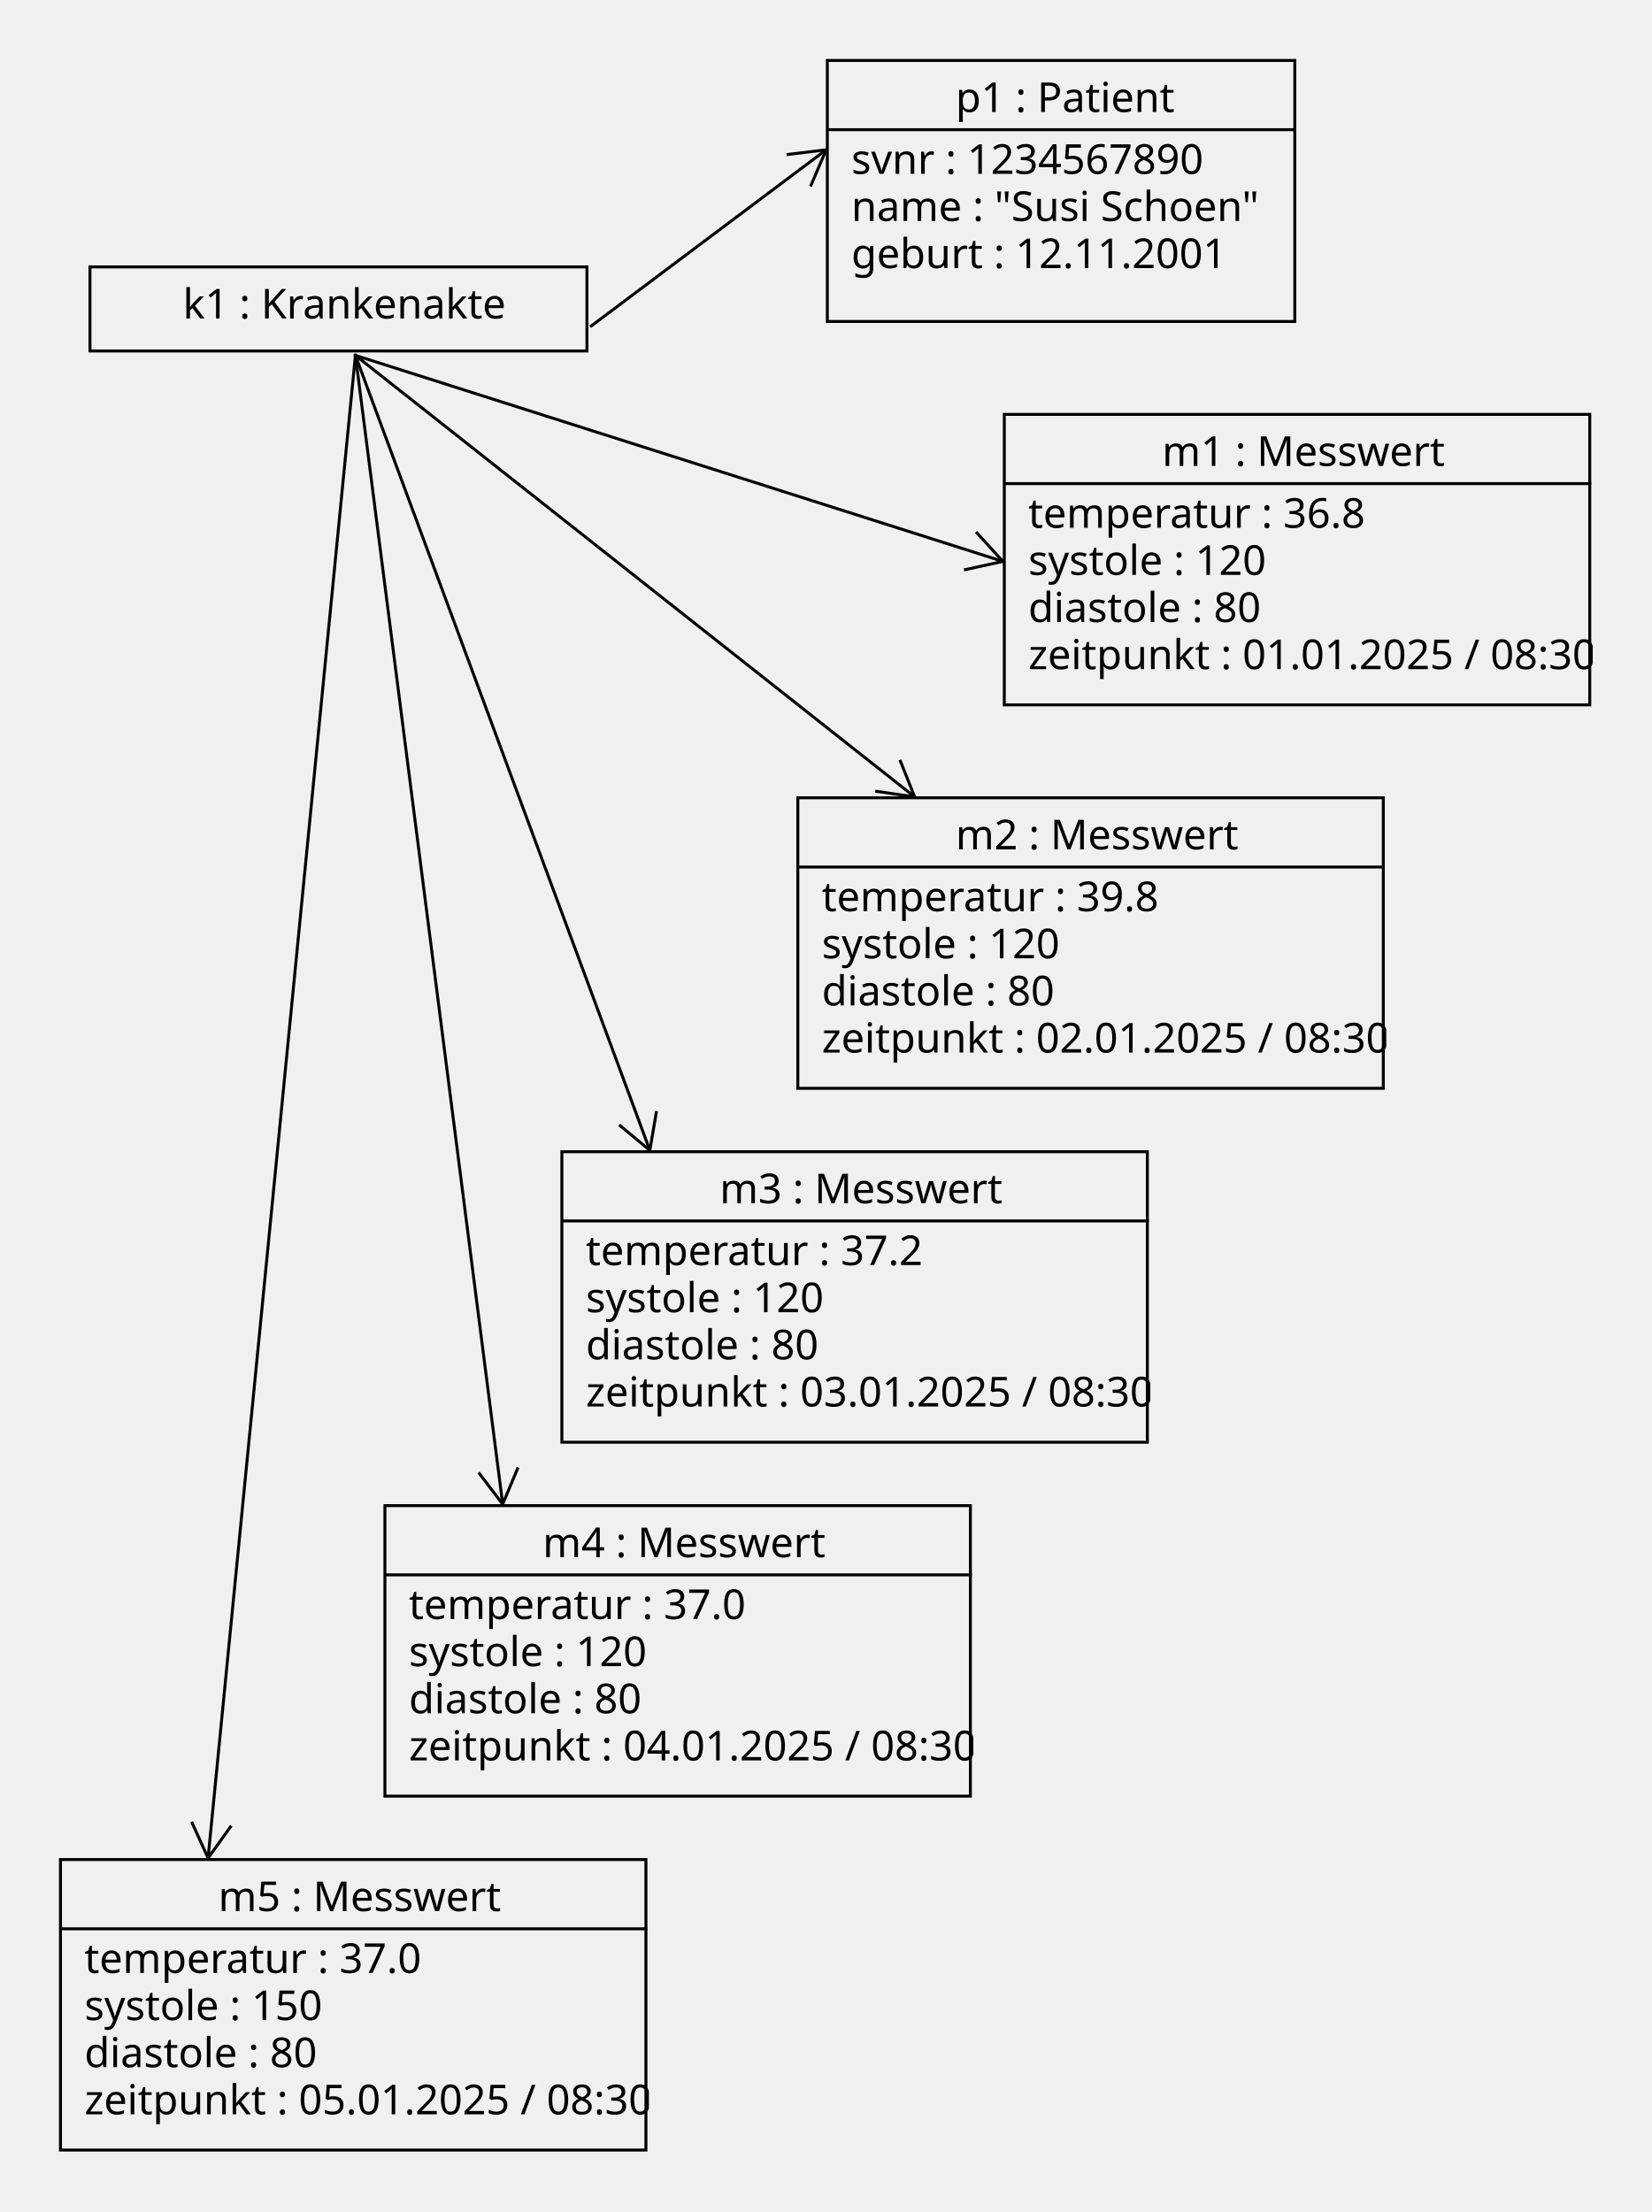
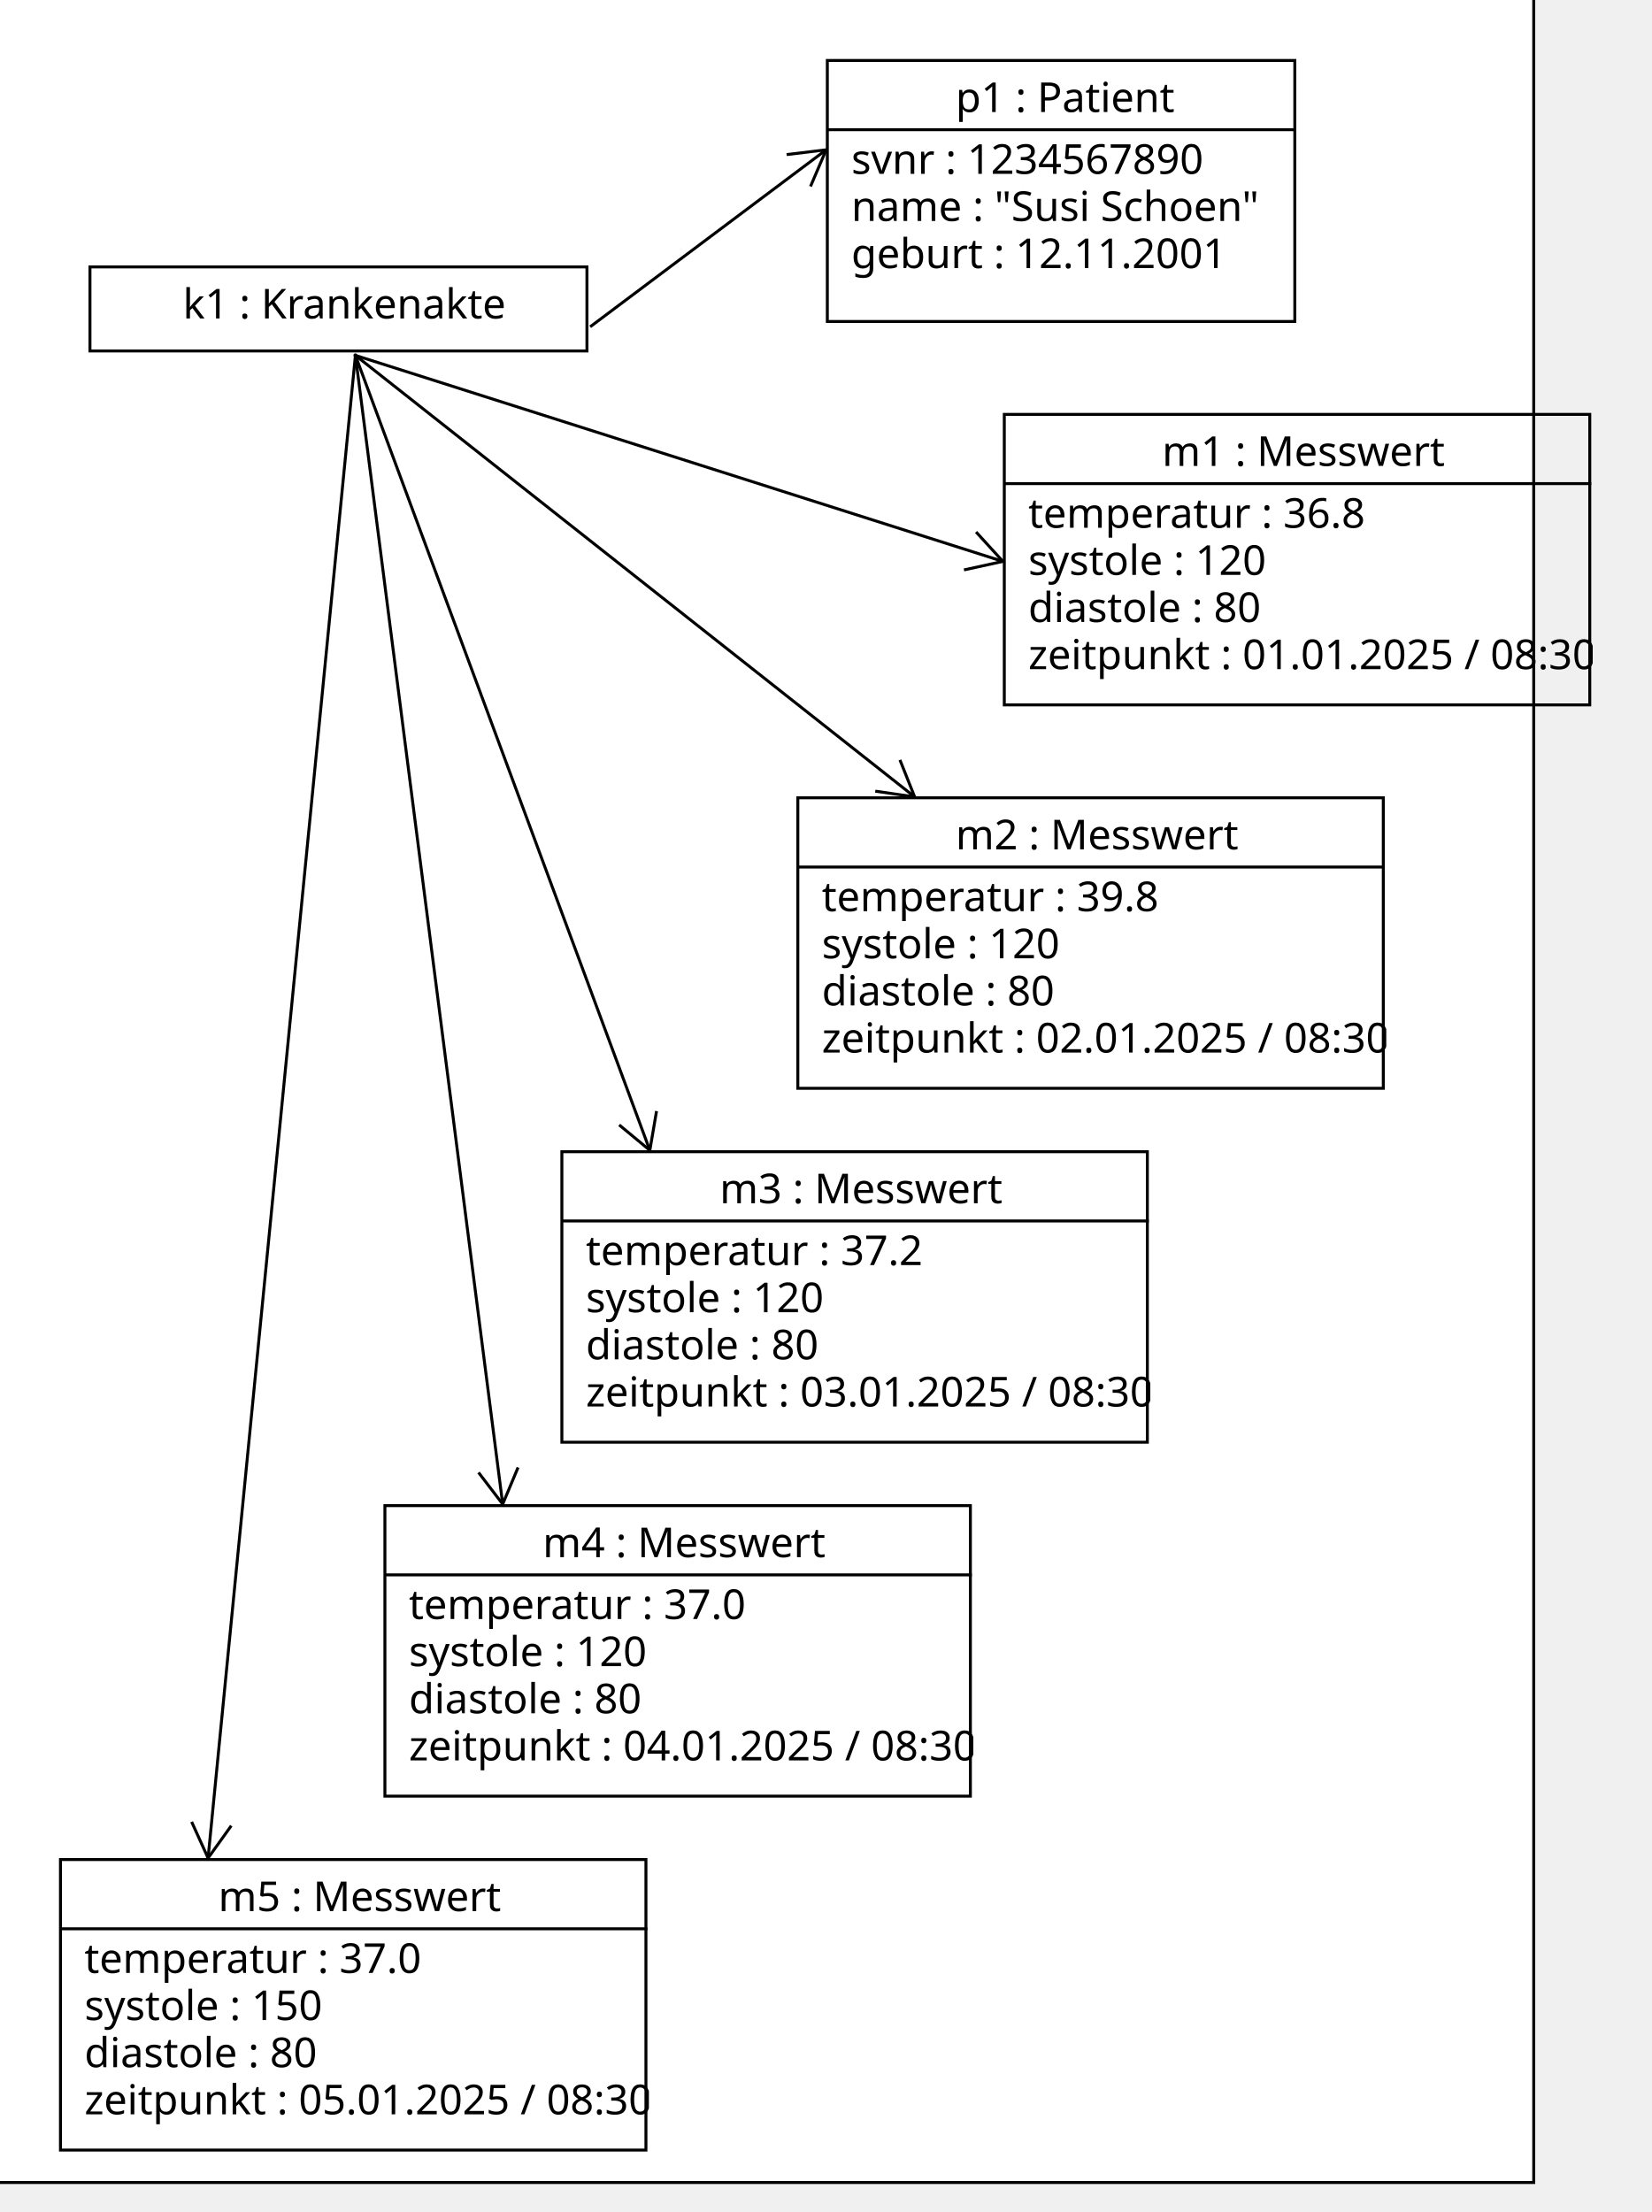
<svg xmlns="http://www.w3.org/2000/svg" fill-opacity="1" color-rendering="auto" color-interpolation="auto" text-rendering="auto" stroke="black" stroke-linecap="square" width="560" stroke-miterlimit="10" shape-rendering="auto" stroke-opacity="1" fill="black" stroke-dasharray="none" font-weight="normal" stroke-width="1" viewBox="40 10 560 750" height="750" font-family="'Dialog'" font-style="normal" stroke-linejoin="miter" font-size="12px" stroke-dashoffset="0" image-rendering="auto">
  <defs id="genericDefs" />
+   <rect width="100%" height="100%" fill="white" />
  <g>
    <defs id="defs1">
      <clipPath clipPathUnits="userSpaceOnUse" id="clipPath1">
        <path d="M0 0 L2147483647 0 L2147483647 2147483647 L0 2147483647 L0 0 Z" />
      </clipPath>
      <clipPath clipPathUnits="userSpaceOnUse" id="clipPath2">
        <path d="M0 0 L0 100 L200 100 L200 0 Z" />
      </clipPath>
      <clipPath clipPathUnits="userSpaceOnUse" id="clipPath3">
        <path d="M0 0 L0 90 L160 90 L160 0 Z" />
      </clipPath>
      <clipPath clipPathUnits="userSpaceOnUse" id="clipPath4">
        <path d="M0 0 L0 30 L170 30 L170 0 Z" />
      </clipPath>
      <clipPath clipPathUnits="userSpaceOnUse" id="clipPath5">
        <path d="M0 0 L0 540 L80 540 L80 0 Z" />
      </clipPath>
      <clipPath clipPathUnits="userSpaceOnUse" id="clipPath6">
        <path d="M0 0 L0 420 L80 420 L80 0 Z" />
      </clipPath>
      <clipPath clipPathUnits="userSpaceOnUse" id="clipPath7">
        <path d="M0 0 L0 300 L130 300 L130 0 Z" />
      </clipPath>
      <clipPath clipPathUnits="userSpaceOnUse" id="clipPath8">
        <path d="M0 0 L0 180 L220 180 L220 0 Z" />
      </clipPath>
      <clipPath clipPathUnits="userSpaceOnUse" id="clipPath9">
        <path d="M0 0 L0 100 L250 100 L250 0 Z" />
      </clipPath>
      <clipPath clipPathUnits="userSpaceOnUse" id="clipPath10">
        <path d="M0 0 L0 90 L110 90 L110 0 Z" />
      </clipPath>
    </defs>
    <g fill="rgb(255,255,255)" fill-opacity="0" transform="translate(60,640)" stroke-opacity="0" stroke="rgb(255,255,255)">
      <rect x="0.5" width="198.5" height="98.5" y="0.5" clip-path="url(#clipPath2)" stroke="none" />
    </g>
    <g transform="translate(60,640)">
      <rect fill="none" x="0.5" width="198.5" height="98.5" y="0.5" clip-path="url(#clipPath2)" />
      <text x="54" font-size="14px" y="17.975" clip-path="url(#clipPath2)" font-family="sans-serif" stroke="none" xml:space="preserve">m5 : Messwert</text>
      <path fill="none" d="M1 23.975 L199 23.975" clip-path="url(#clipPath2)" />
      <text x="5" font-size="14px" y="38.95" clip-path="url(#clipPath2)" font-family="sans-serif" stroke="none" xml:space="preserve"> temperatur : 37.0</text>
      <text x="5" font-size="14px" y="54.925" clip-path="url(#clipPath2)" font-family="sans-serif" stroke="none" xml:space="preserve"> systole : 150</text>
      <text x="5" font-size="14px" y="70.9" clip-path="url(#clipPath2)" font-family="sans-serif" stroke="none" xml:space="preserve"> diastole : 80</text>
      <text x="5" font-size="14px" y="86.875" clip-path="url(#clipPath2)" font-family="sans-serif" stroke="none" xml:space="preserve"> zeitpunkt : 05.01.2025 / 08:30</text>
    </g>
    <g fill="rgb(255,255,255)" fill-opacity="0" transform="translate(170,520)" stroke-opacity="0" stroke="rgb(255,255,255)">
      <rect x="0.5" width="198.5" height="98.5" y="0.5" clip-path="url(#clipPath2)" stroke="none" />
    </g>
    <g transform="translate(170,520)">
      <rect fill="none" x="0.5" width="198.5" height="98.5" y="0.5" clip-path="url(#clipPath2)" />
      <text x="54" font-size="14px" y="17.975" clip-path="url(#clipPath2)" font-family="sans-serif" stroke="none" xml:space="preserve">m4 : Messwert</text>
      <path fill="none" d="M1 23.975 L199 23.975" clip-path="url(#clipPath2)" />
      <text x="5" font-size="14px" y="38.95" clip-path="url(#clipPath2)" font-family="sans-serif" stroke="none" xml:space="preserve"> temperatur : 37.0</text>
      <text x="5" font-size="14px" y="54.925" clip-path="url(#clipPath2)" font-family="sans-serif" stroke="none" xml:space="preserve"> systole : 120</text>
      <text x="5" font-size="14px" y="70.9" clip-path="url(#clipPath2)" font-family="sans-serif" stroke="none" xml:space="preserve"> diastole : 80</text>
      <text x="5" font-size="14px" y="86.875" clip-path="url(#clipPath2)" font-family="sans-serif" stroke="none" xml:space="preserve"> zeitpunkt : 04.01.2025 / 08:30</text>
    </g>
    <g fill="rgb(255,255,255)" fill-opacity="0" transform="translate(230,400)" stroke-opacity="0" stroke="rgb(255,255,255)">
      <rect x="0.5" width="198.5" height="98.5" y="0.5" clip-path="url(#clipPath2)" stroke="none" />
    </g>
    <g transform="translate(230,400)">
      <rect fill="none" x="0.5" width="198.5" height="98.5" y="0.5" clip-path="url(#clipPath2)" />
      <text x="54" font-size="14px" y="17.975" clip-path="url(#clipPath2)" font-family="sans-serif" stroke="none" xml:space="preserve">m3 : Messwert</text>
      <path fill="none" d="M1 23.975 L199 23.975" clip-path="url(#clipPath2)" />
      <text x="5" font-size="14px" y="38.95" clip-path="url(#clipPath2)" font-family="sans-serif" stroke="none" xml:space="preserve"> temperatur : 37.2</text>
      <text x="5" font-size="14px" y="54.925" clip-path="url(#clipPath2)" font-family="sans-serif" stroke="none" xml:space="preserve"> systole : 120</text>
      <text x="5" font-size="14px" y="70.9" clip-path="url(#clipPath2)" font-family="sans-serif" stroke="none" xml:space="preserve"> diastole : 80</text>
      <text x="5" font-size="14px" y="86.875" clip-path="url(#clipPath2)" font-family="sans-serif" stroke="none" xml:space="preserve"> zeitpunkt : 03.01.2025 / 08:30</text>
    </g>
    <g fill="rgb(255,255,255)" fill-opacity="0" transform="translate(310,280)" stroke-opacity="0" stroke="rgb(255,255,255)">
      <rect x="0.5" width="198.5" height="98.5" y="0.5" clip-path="url(#clipPath2)" stroke="none" />
    </g>
    <g transform="translate(310,280)">
      <rect fill="none" x="0.5" width="198.5" height="98.5" y="0.5" clip-path="url(#clipPath2)" />
      <text x="54" font-size="14px" y="17.975" clip-path="url(#clipPath2)" font-family="sans-serif" stroke="none" xml:space="preserve">m2 : Messwert</text>
      <path fill="none" d="M1 23.975 L199 23.975" clip-path="url(#clipPath2)" />
      <text x="5" font-size="14px" y="38.95" clip-path="url(#clipPath2)" font-family="sans-serif" stroke="none" xml:space="preserve"> temperatur : 39.8</text>
      <text x="5" font-size="14px" y="54.925" clip-path="url(#clipPath2)" font-family="sans-serif" stroke="none" xml:space="preserve"> systole : 120</text>
      <text x="5" font-size="14px" y="70.9" clip-path="url(#clipPath2)" font-family="sans-serif" stroke="none" xml:space="preserve"> diastole : 80</text>
      <text x="5" font-size="14px" y="86.875" clip-path="url(#clipPath2)" font-family="sans-serif" stroke="none" xml:space="preserve"> zeitpunkt : 02.01.2025 / 08:30</text>
    </g>
    <g fill="rgb(255,255,255)" fill-opacity="0" transform="translate(380,150)" stroke-opacity="0" stroke="rgb(255,255,255)">
      <rect x="0.5" width="198.5" height="98.5" y="0.5" clip-path="url(#clipPath2)" stroke="none" />
    </g>
    <g transform="translate(380,150)">
      <rect fill="none" x="0.5" width="198.5" height="98.5" y="0.5" clip-path="url(#clipPath2)" />
      <text x="54" font-size="14px" y="17.975" clip-path="url(#clipPath2)" font-family="sans-serif" stroke="none" xml:space="preserve">m1 : Messwert</text>
      <path fill="none" d="M1 23.975 L199 23.975" clip-path="url(#clipPath2)" />
      <text x="5" font-size="14px" y="38.95" clip-path="url(#clipPath2)" font-family="sans-serif" stroke="none" xml:space="preserve"> temperatur : 36.8</text>
      <text x="5" font-size="14px" y="54.925" clip-path="url(#clipPath2)" font-family="sans-serif" stroke="none" xml:space="preserve"> systole : 120</text>
      <text x="5" font-size="14px" y="70.9" clip-path="url(#clipPath2)" font-family="sans-serif" stroke="none" xml:space="preserve"> diastole : 80</text>
      <text x="5" font-size="14px" y="86.875" clip-path="url(#clipPath2)" font-family="sans-serif" stroke="none" xml:space="preserve"> zeitpunkt : 01.01.2025 / 08:30</text>
    </g>
    <g fill="rgb(255,255,255)" fill-opacity="0" transform="translate(320,30)" stroke-opacity="0" stroke="rgb(255,255,255)">
      <rect x="0.5" width="158.5" height="88.5" y="0.5" clip-path="url(#clipPath3)" stroke="none" />
    </g>
    <g transform="translate(320,30)">
      <rect fill="none" x="0.5" width="158.5" height="88.5" y="0.5" clip-path="url(#clipPath3)" />
      <text x="44" font-size="14px" y="17.975" clip-path="url(#clipPath3)" font-family="sans-serif" stroke="none" xml:space="preserve">p1 : Patient</text>
      <path fill="none" d="M1 23.975 L159 23.975" clip-path="url(#clipPath3)" />
      <text x="5" font-size="14px" y="38.95" clip-path="url(#clipPath3)" font-family="sans-serif" stroke="none" xml:space="preserve"> svnr : 1234567890</text>
      <text x="5" font-size="14px" y="54.925" clip-path="url(#clipPath3)" font-family="sans-serif" stroke="none" xml:space="preserve"> name : "Susi Schoen"</text>
      <text x="5" font-size="14px" y="70.9" clip-path="url(#clipPath3)" font-family="sans-serif" stroke="none" xml:space="preserve"> geburt : 12.11.2001</text>
    </g>
    <g fill="rgb(255,255,255)" fill-opacity="0" transform="translate(70,100)" stroke-opacity="0" stroke="rgb(255,255,255)">
      <rect x="0.5" width="168.5" height="28.5" y="0.5" clip-path="url(#clipPath4)" stroke="none" />
    </g>
    <g transform="translate(70,100)">
      <rect fill="none" x="0.5" width="168.5" height="28.5" y="0.5" clip-path="url(#clipPath4)" />
      <text x="32" font-size="14px" y="17.975" clip-path="url(#clipPath4)" font-family="sans-serif" stroke="none" xml:space="preserve">k1 : Krankenakte</text>
    </g>
    <g transform="translate(100,120)">
      <path fill="none" d="M10.598 519.505 L60.5 10.5" clip-path="url(#clipPath5)" />
      <path fill="none" d="M18.116 509.432 L10.549 520.002 L5.178 508.164" clip-path="url(#clipPath5)" />
    </g>
    <g transform="translate(150,120)">
      <path fill="none" d="M60.373 399.508 L10.5 10.5" clip-path="url(#clipPath6)" />
      <path fill="none" d="M65.452 388.011 L60.436 400.004 L52.557 389.664" clip-path="url(#clipPath6)" />
    </g>
    <g transform="translate(150,120)">
      <path fill="none" d="M110.153 279.562 L10.5 10.5" clip-path="url(#clipPath7)" />
      <path fill="none" d="M112.511 267.216 L110.326 280.031 L100.321 271.731" clip-path="url(#clipPath7)" />
    </g>
    <g transform="translate(150,120)">
      <path fill="none" d="M199.715 159.88 L10.5 10.5" clip-path="url(#clipPath8)" />
      <path fill="none" d="M195.299 148.112 L200.108 160.19 L187.243 158.316" clip-path="url(#clipPath8)" />
    </g>
    <g transform="translate(150,120)">
      <path fill="none" d="M229.547 80.197 L10.5 10.5" clip-path="url(#clipPath9)" />
      <path fill="none" d="M221.266 70.741 L230.024 80.348 L217.324 83.129" clip-path="url(#clipPath9)" />
    </g>
    <g transform="translate(230,50)">
      <path fill="none" d="M89.7 11.1 L10.5 70.5" clip-path="url(#clipPath10)" />
      <path fill="none" d="M77.193 12.355 L90.1 10.8 L84.993 22.755" clip-path="url(#clipPath10)" />
    </g>
  </g>
</svg>
